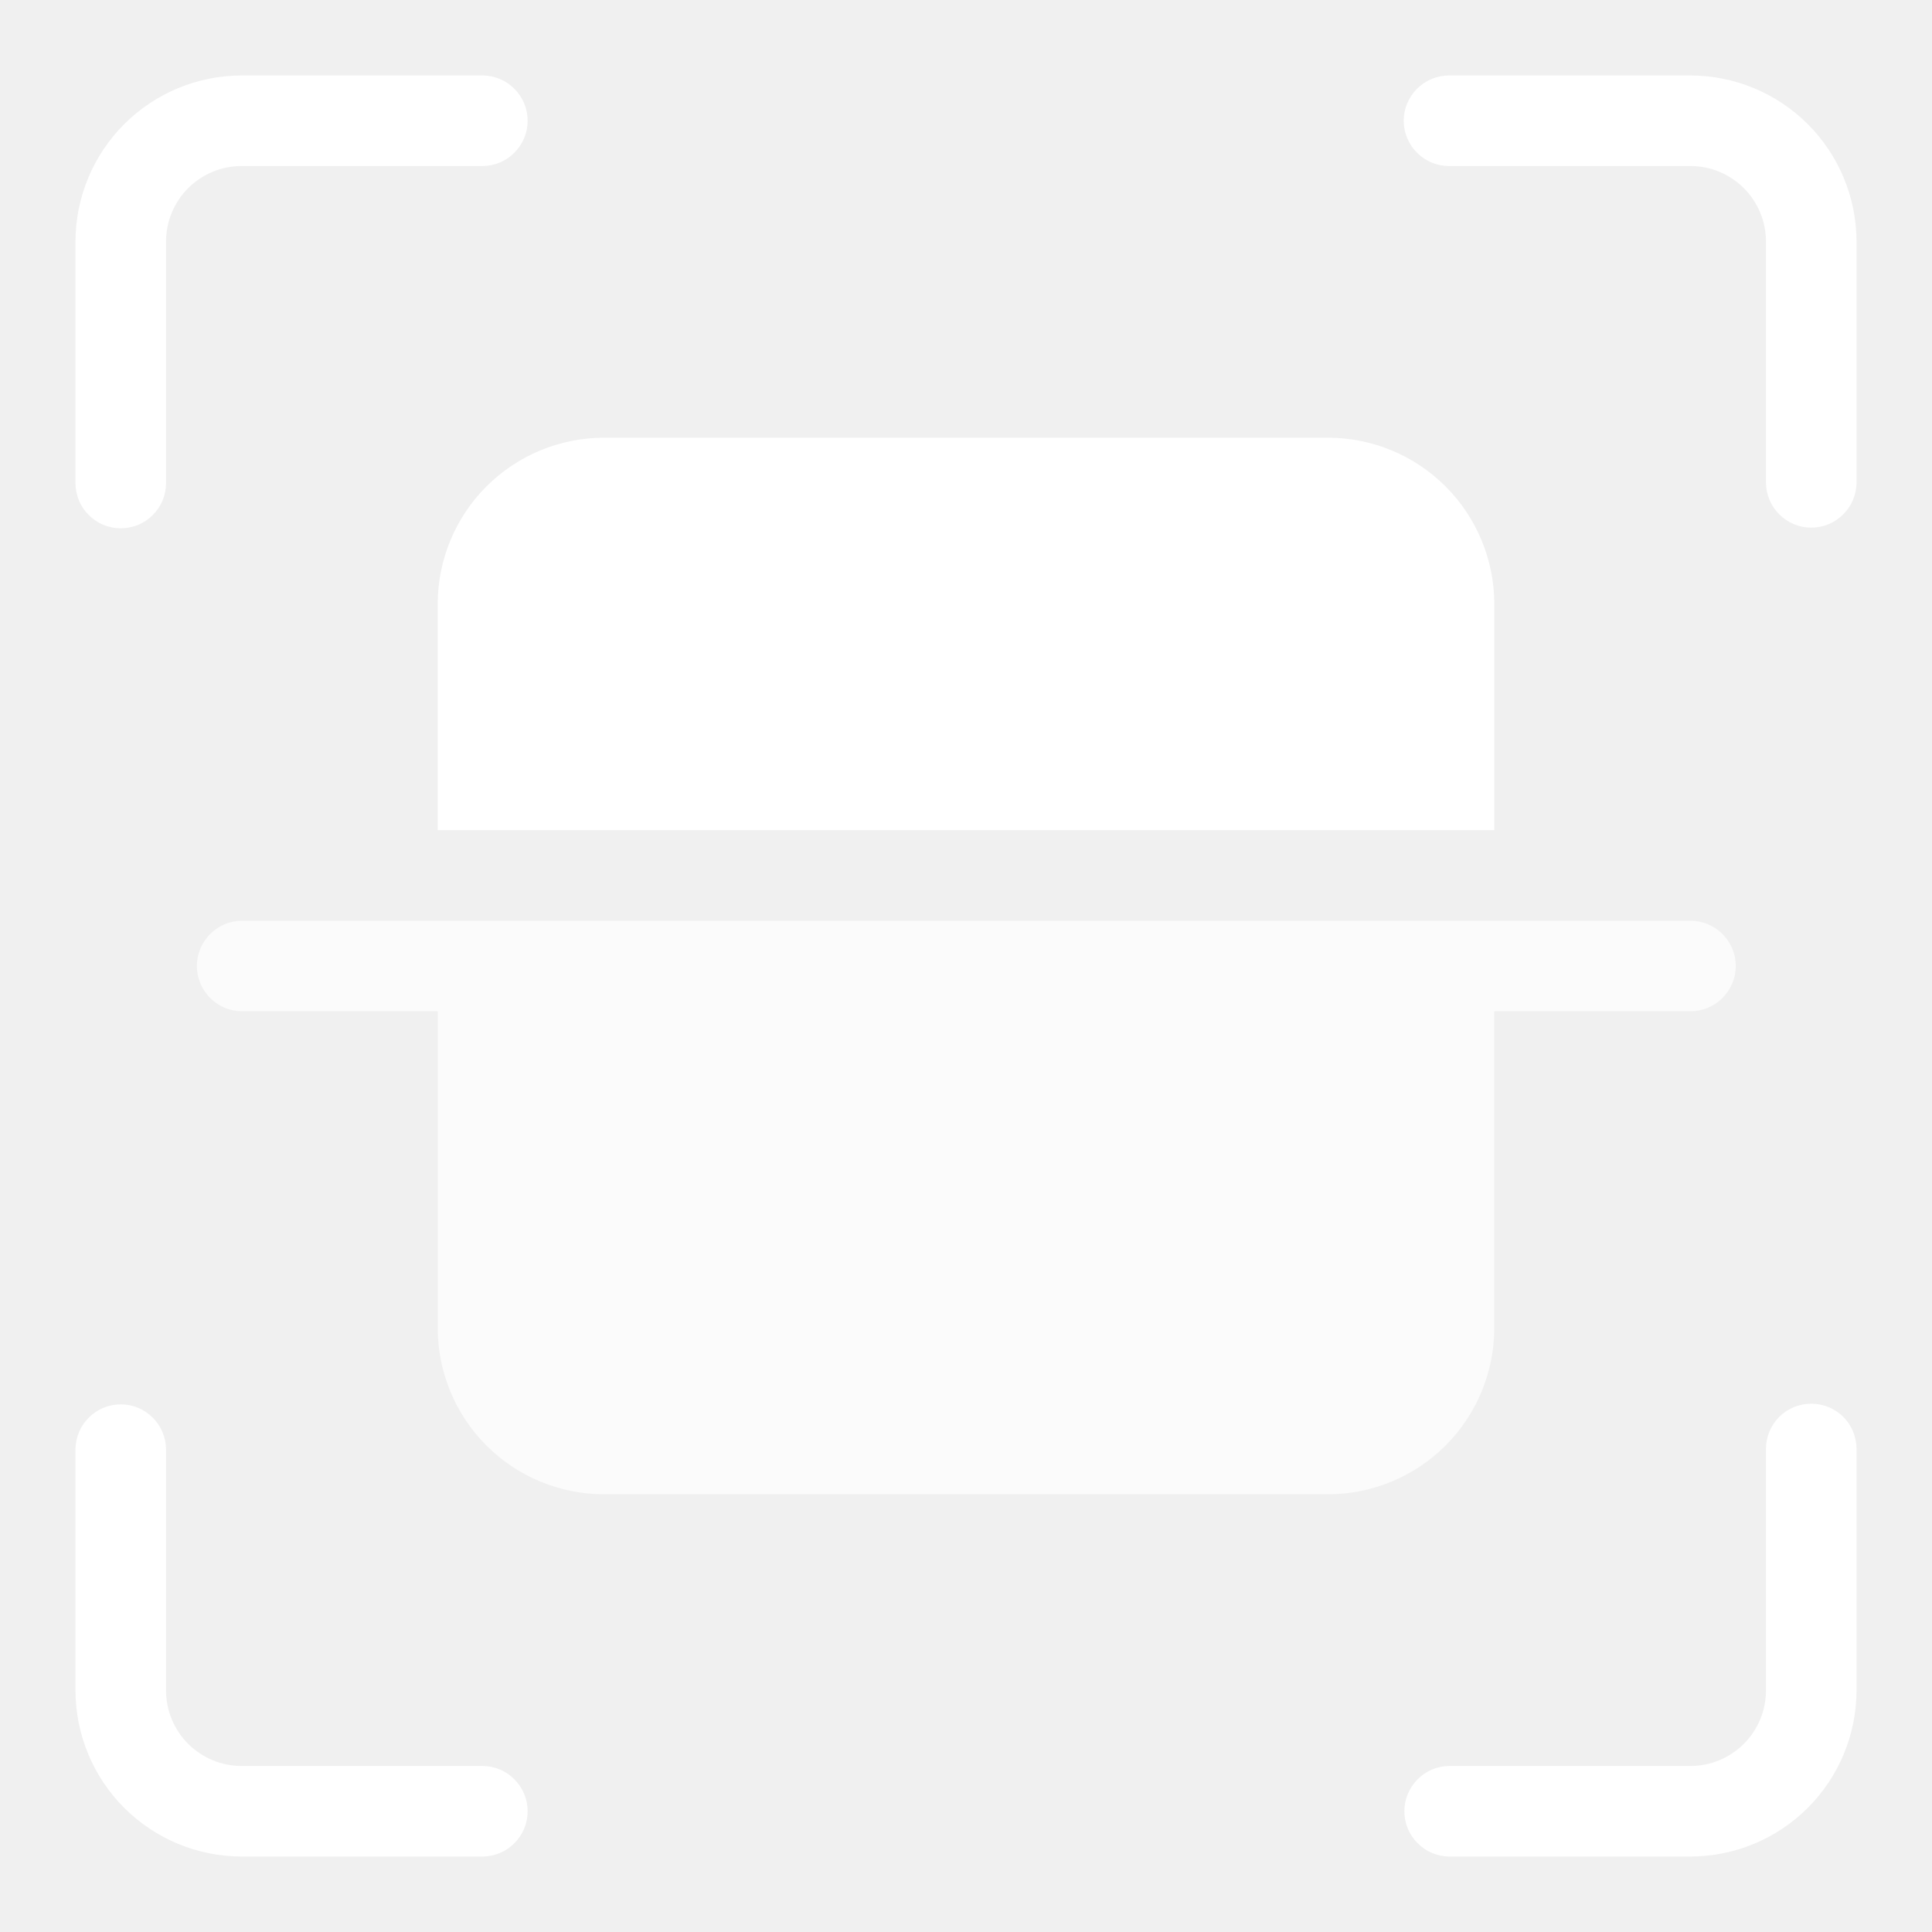
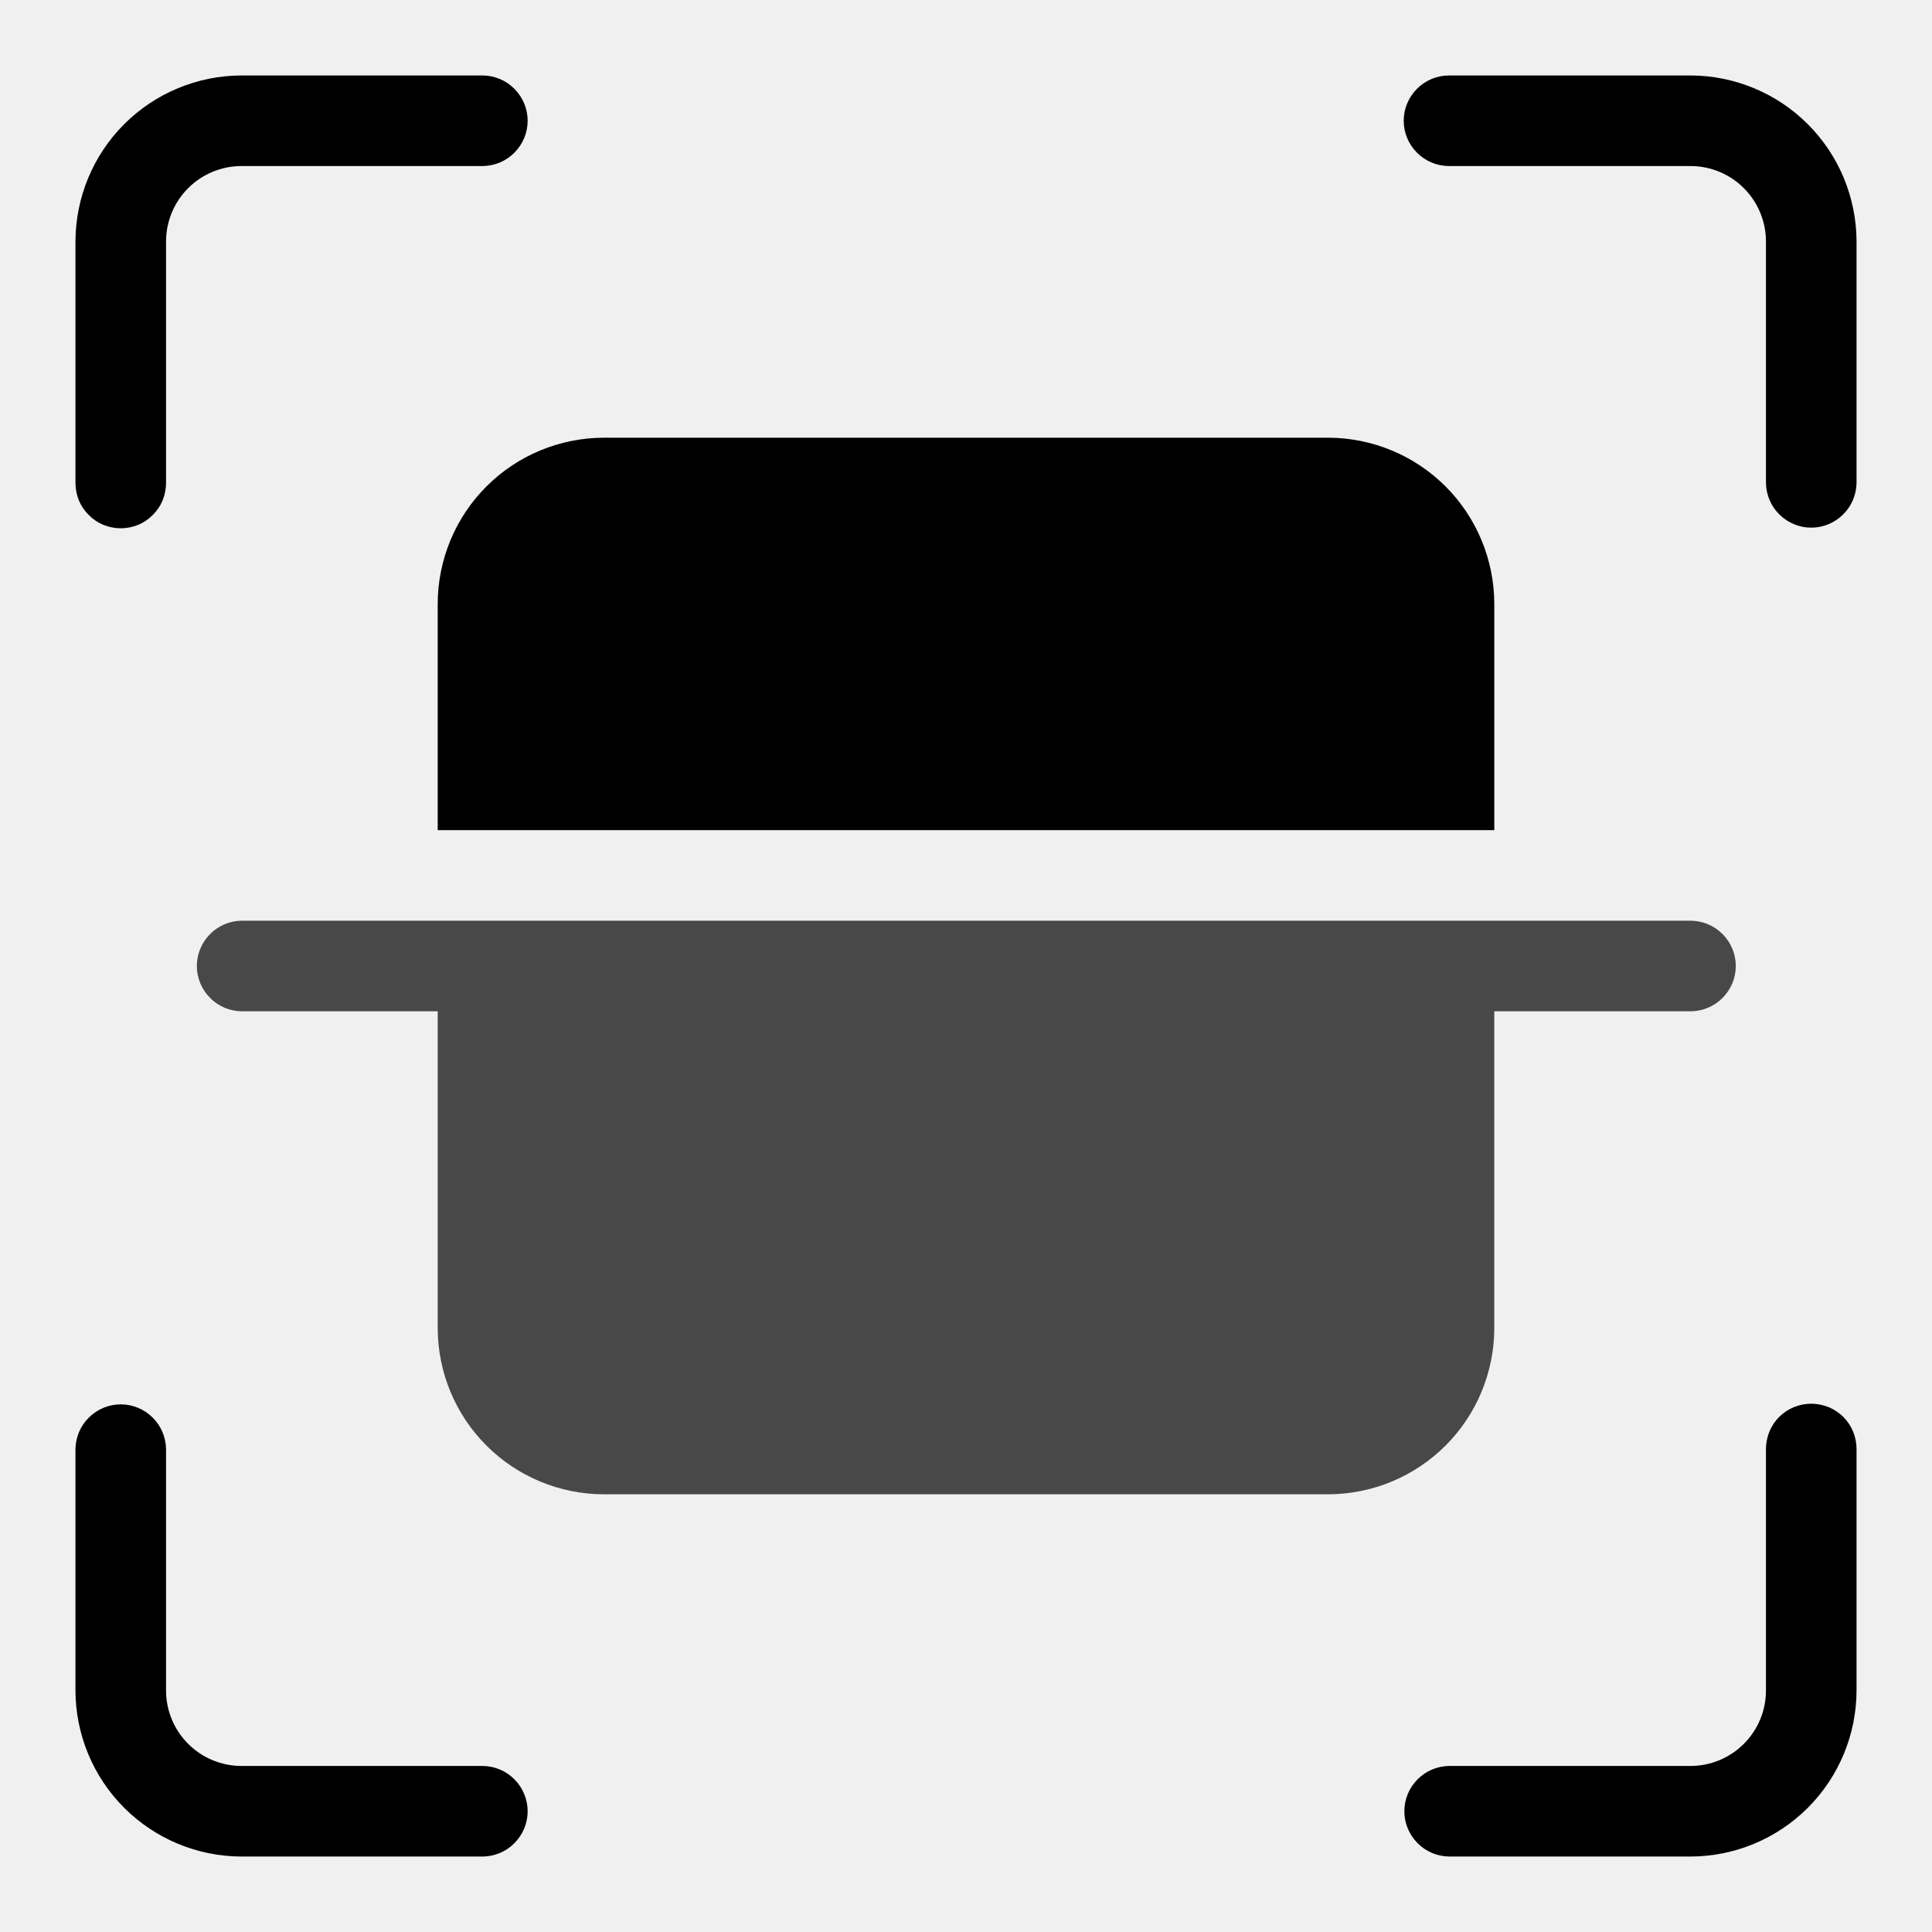
<svg xmlns="http://www.w3.org/2000/svg" width="18" height="18" viewBox="0 0 18 18" fill="none">
  <g clip-path="url(#clip0_1_1138)">
-     <path d="M4.5 16.453H2.25C2.064 16.453 1.885 16.379 1.753 16.247C1.621 16.115 1.547 15.936 1.547 15.75V13.5C1.545 13.389 1.5 13.283 1.421 13.206C1.342 13.128 1.236 13.084 1.125 13.084C1.014 13.084 0.908 13.128 0.829 13.206C0.75 13.283 0.705 13.389 0.703 13.5V15.75C0.704 16.16 0.867 16.553 1.157 16.843C1.447 17.133 1.84 17.296 2.25 17.297H4.5C4.611 17.295 4.717 17.25 4.794 17.171C4.872 17.092 4.916 16.986 4.916 16.875C4.916 16.764 4.872 16.658 4.794 16.579C4.717 16.5 4.611 16.455 4.5 16.453Z" fill="white" />
-     <path d="M16.875 13.078C16.82 13.078 16.765 13.089 16.713 13.11C16.662 13.131 16.616 13.162 16.576 13.201C16.537 13.241 16.506 13.287 16.485 13.338C16.464 13.39 16.453 13.445 16.453 13.5V15.75C16.453 15.937 16.379 16.115 16.247 16.247C16.115 16.379 15.936 16.453 15.75 16.453H13.5C13.389 16.455 13.283 16.5 13.206 16.579C13.128 16.658 13.084 16.764 13.084 16.875C13.084 16.986 13.128 17.092 13.206 17.171C13.283 17.25 13.389 17.295 13.5 17.297H15.75C16.16 17.296 16.553 17.133 16.843 16.843C17.133 16.553 17.296 16.16 17.297 15.75V13.5C17.297 13.445 17.286 13.39 17.265 13.338C17.244 13.287 17.213 13.241 17.174 13.201C17.134 13.162 17.088 13.131 17.037 13.11C16.985 13.089 16.93 13.078 16.875 13.078Z" fill="white" />
-     <path d="M1.125 4.922C1.18 4.922 1.235 4.911 1.287 4.89C1.338 4.869 1.384 4.838 1.423 4.798C1.463 4.759 1.494 4.713 1.515 4.662C1.536 4.61 1.547 4.555 1.547 4.5V2.25C1.547 2.064 1.621 1.885 1.753 1.753C1.885 1.621 2.064 1.547 2.25 1.547H4.5C4.611 1.545 4.717 1.5 4.794 1.421C4.872 1.342 4.916 1.236 4.916 1.125C4.916 1.014 4.872 0.908 4.794 0.829C4.717 0.75 4.611 0.705 4.5 0.703H2.25C1.84 0.704 1.447 0.867 1.157 1.157C0.867 1.447 0.704 1.84 0.703 2.25V4.5C0.703 4.555 0.714 4.61 0.735 4.662C0.756 4.713 0.787 4.759 0.827 4.798C0.866 4.838 0.912 4.869 0.963 4.89C1.015 4.911 1.07 4.922 1.125 4.922Z" fill="white" />
-     <path d="M15.75 0.703H13.5C13.388 0.703 13.281 0.748 13.202 0.827C13.123 0.906 13.078 1.013 13.078 1.125C13.078 1.237 13.123 1.344 13.202 1.423C13.281 1.502 13.388 1.547 13.5 1.547H15.75C15.937 1.547 16.115 1.621 16.247 1.753C16.379 1.885 16.453 2.064 16.453 2.25V4.5C16.455 4.611 16.5 4.717 16.579 4.794C16.658 4.872 16.764 4.916 16.875 4.916C16.986 4.916 17.092 4.872 17.171 4.794C17.25 4.717 17.295 4.611 17.297 4.5V2.25C17.296 1.84 17.133 1.447 16.843 1.157C16.553 0.867 16.16 0.704 15.75 0.703Z" fill="white" />
-     <path d="M4.078 5.625V7.734H13.922V5.625C13.921 5.215 13.758 4.822 13.468 4.532C13.178 4.242 12.785 4.079 12.375 4.078H5.625C5.215 4.079 4.822 4.242 4.532 4.532C4.242 4.822 4.079 5.215 4.078 5.625Z" fill="white" />
-     <path d="M13.922 12.375V9.422H15.75C15.862 9.422 15.969 9.377 16.048 9.298C16.127 9.219 16.172 9.112 16.172 9C16.172 8.888 16.127 8.781 16.048 8.702C15.969 8.623 15.862 8.578 15.75 8.578H2.25C2.139 8.58 2.033 8.625 1.956 8.704C1.878 8.783 1.834 8.889 1.834 9C1.834 9.111 1.878 9.217 1.956 9.296C2.033 9.375 2.139 9.42 2.25 9.422H4.078V12.375C4.079 12.785 4.242 13.178 4.532 13.468C4.822 13.758 5.215 13.921 5.625 13.922H12.375C12.785 13.921 13.178 13.758 13.468 13.468C13.758 13.178 13.921 12.785 13.922 12.375Z" fill="white" fill-opacity="0.7" />
+     <path d="M4.5 16.453H2.25C2.064 16.453 1.885 16.379 1.753 16.247C1.621 16.115 1.547 15.936 1.547 15.75V13.5C1.545 13.389 1.5 13.283 1.421 13.206C1.342 13.128 1.236 13.084 1.125 13.084C1.014 13.084 0.908 13.128 0.829 13.206C0.75 13.283 0.705 13.389 0.703 13.5V15.75C0.704 16.16 0.867 16.553 1.157 16.843C1.447 17.133 1.84 17.296 2.25 17.297H4.5C4.611 17.295 4.717 17.25 4.794 17.171C4.872 17.092 4.916 16.986 4.916 16.875C4.916 16.764 4.872 16.658 4.794 16.579C4.717 16.5 4.611 16.455 4.5 16.453Z" fill="currentColor" />
+     <path d="M16.875 13.078C16.82 13.078 16.765 13.089 16.713 13.11C16.662 13.131 16.616 13.162 16.576 13.201C16.537 13.241 16.506 13.287 16.485 13.338C16.464 13.39 16.453 13.445 16.453 13.5V15.75C16.453 15.937 16.379 16.115 16.247 16.247C16.115 16.379 15.936 16.453 15.75 16.453H13.5C13.389 16.455 13.283 16.5 13.206 16.579C13.128 16.658 13.084 16.764 13.084 16.875C13.084 16.986 13.128 17.092 13.206 17.171C13.283 17.25 13.389 17.295 13.5 17.297H15.75C16.16 17.296 16.553 17.133 16.843 16.843C17.133 16.553 17.296 16.16 17.297 15.75V13.5C17.297 13.445 17.286 13.39 17.265 13.338C17.244 13.287 17.213 13.241 17.174 13.201C17.134 13.162 17.088 13.131 17.037 13.11C16.985 13.089 16.93 13.078 16.875 13.078Z" fill="currentColor" />
+     <path d="M1.125 4.922C1.18 4.922 1.235 4.911 1.287 4.89C1.338 4.869 1.384 4.838 1.423 4.798C1.463 4.759 1.494 4.713 1.515 4.662C1.536 4.61 1.547 4.555 1.547 4.5V2.25C1.547 2.064 1.621 1.885 1.753 1.753C1.885 1.621 2.064 1.547 2.25 1.547H4.5C4.611 1.545 4.717 1.5 4.794 1.421C4.872 1.342 4.916 1.236 4.916 1.125C4.916 1.014 4.872 0.908 4.794 0.829C4.717 0.75 4.611 0.705 4.5 0.703H2.25C1.84 0.704 1.447 0.867 1.157 1.157C0.867 1.447 0.704 1.84 0.703 2.25V4.5C0.703 4.555 0.714 4.61 0.735 4.662C0.756 4.713 0.787 4.759 0.827 4.798C0.866 4.838 0.912 4.869 0.963 4.89C1.015 4.911 1.07 4.922 1.125 4.922Z" fill="currentColor" />
+     <path d="M15.75 0.703H13.5C13.388 0.703 13.281 0.748 13.202 0.827C13.123 0.906 13.078 1.013 13.078 1.125C13.078 1.237 13.123 1.344 13.202 1.423C13.281 1.502 13.388 1.547 13.5 1.547H15.75C15.937 1.547 16.115 1.621 16.247 1.753C16.379 1.885 16.453 2.064 16.453 2.25V4.5C16.455 4.611 16.5 4.717 16.579 4.794C16.658 4.872 16.764 4.916 16.875 4.916C16.986 4.916 17.092 4.872 17.171 4.794C17.25 4.717 17.295 4.611 17.297 4.5V2.25C17.296 1.84 17.133 1.447 16.843 1.157C16.553 0.867 16.16 0.704 15.75 0.703Z" fill="currentColor" />
+     <path d="M4.078 5.625V7.734H13.922V5.625C13.921 5.215 13.758 4.822 13.468 4.532C13.178 4.242 12.785 4.079 12.375 4.078H5.625C5.215 4.079 4.822 4.242 4.532 4.532C4.242 4.822 4.079 5.215 4.078 5.625Z" fill="currentColor" />
+     <path d="M13.922 12.375V9.422H15.75C15.862 9.422 15.969 9.377 16.048 9.298C16.127 9.219 16.172 9.112 16.172 9C16.172 8.888 16.127 8.781 16.048 8.702C15.969 8.623 15.862 8.578 15.75 8.578H2.25C2.139 8.58 2.033 8.625 1.956 8.704C1.878 8.783 1.834 8.889 1.834 9C1.834 9.111 1.878 9.217 1.956 9.296C2.033 9.375 2.139 9.42 2.25 9.422H4.078V12.375C4.079 12.785 4.242 13.178 4.532 13.468C4.822 13.758 5.215 13.921 5.625 13.922H12.375C12.785 13.921 13.178 13.758 13.468 13.468C13.758 13.178 13.921 12.785 13.922 12.375Z" fill="currentColor" fill-opacity="0.7" />
  </g>
  <defs>
    <clipPath id="clip0_1_1138">
-       <rect width="18" height="18" fill="white" />
+       <rect width="18" height="18" fill="currentColor" />
    </clipPath>
  </defs>
</svg>
